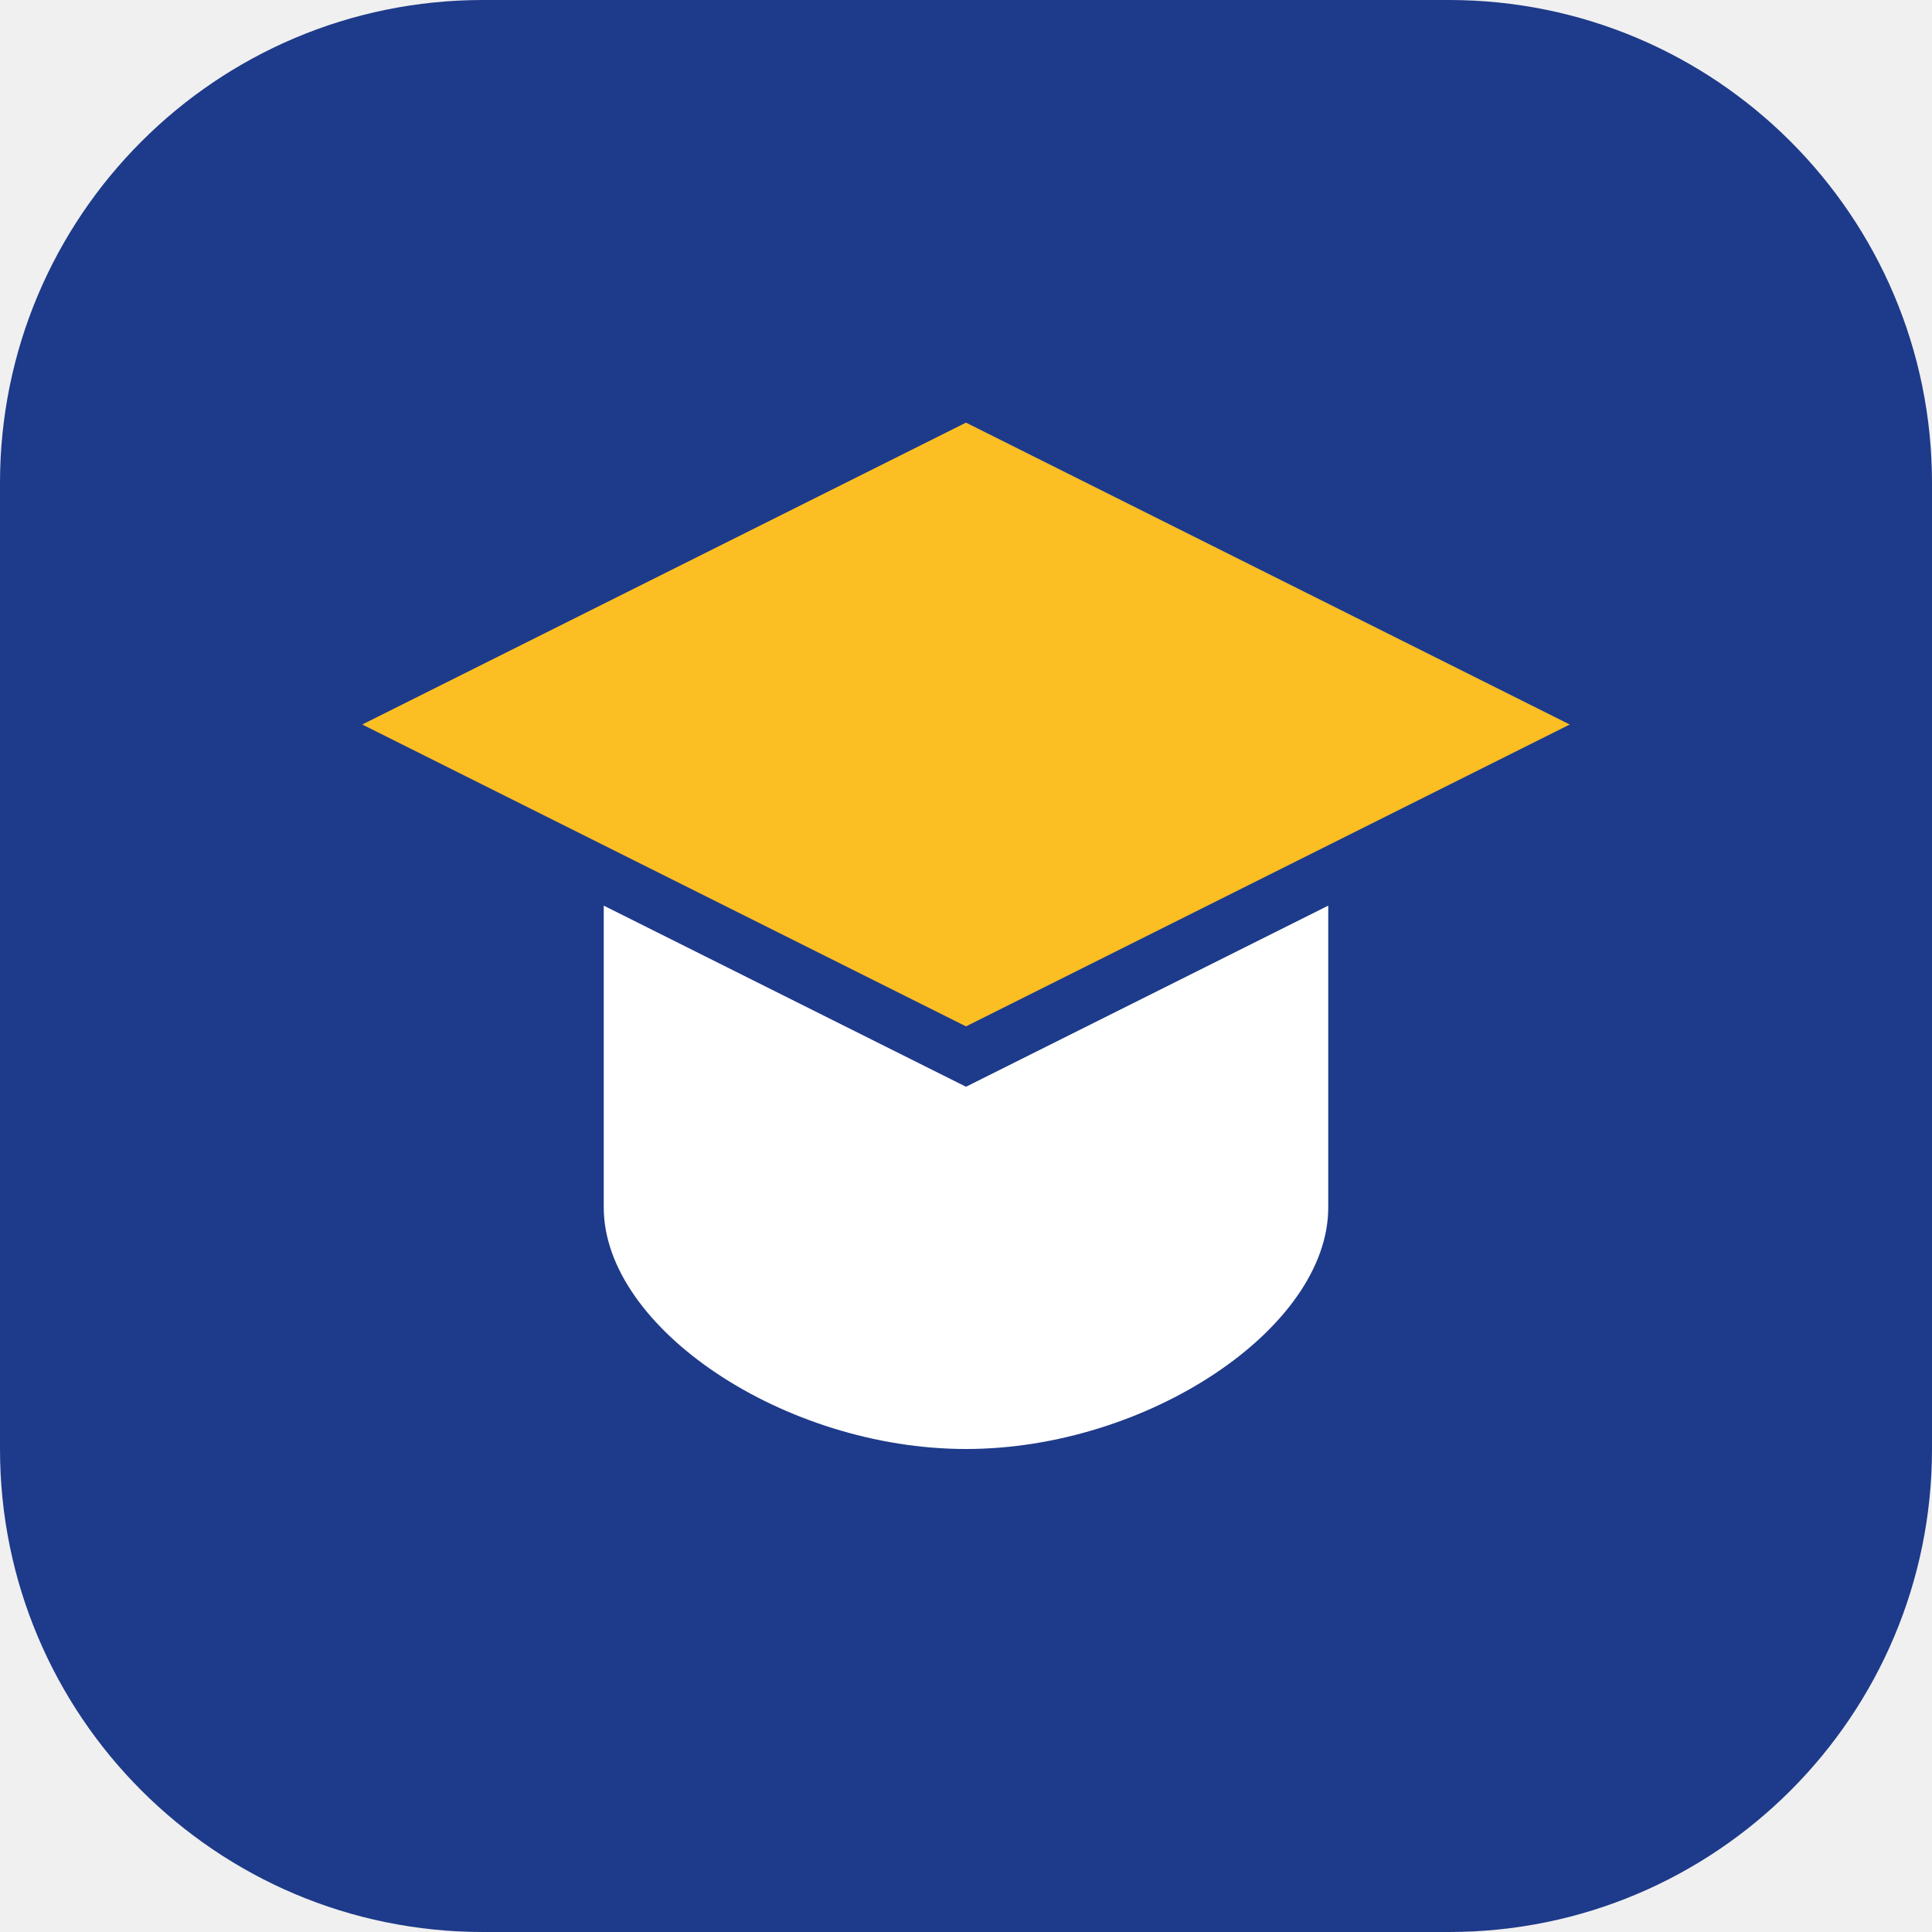
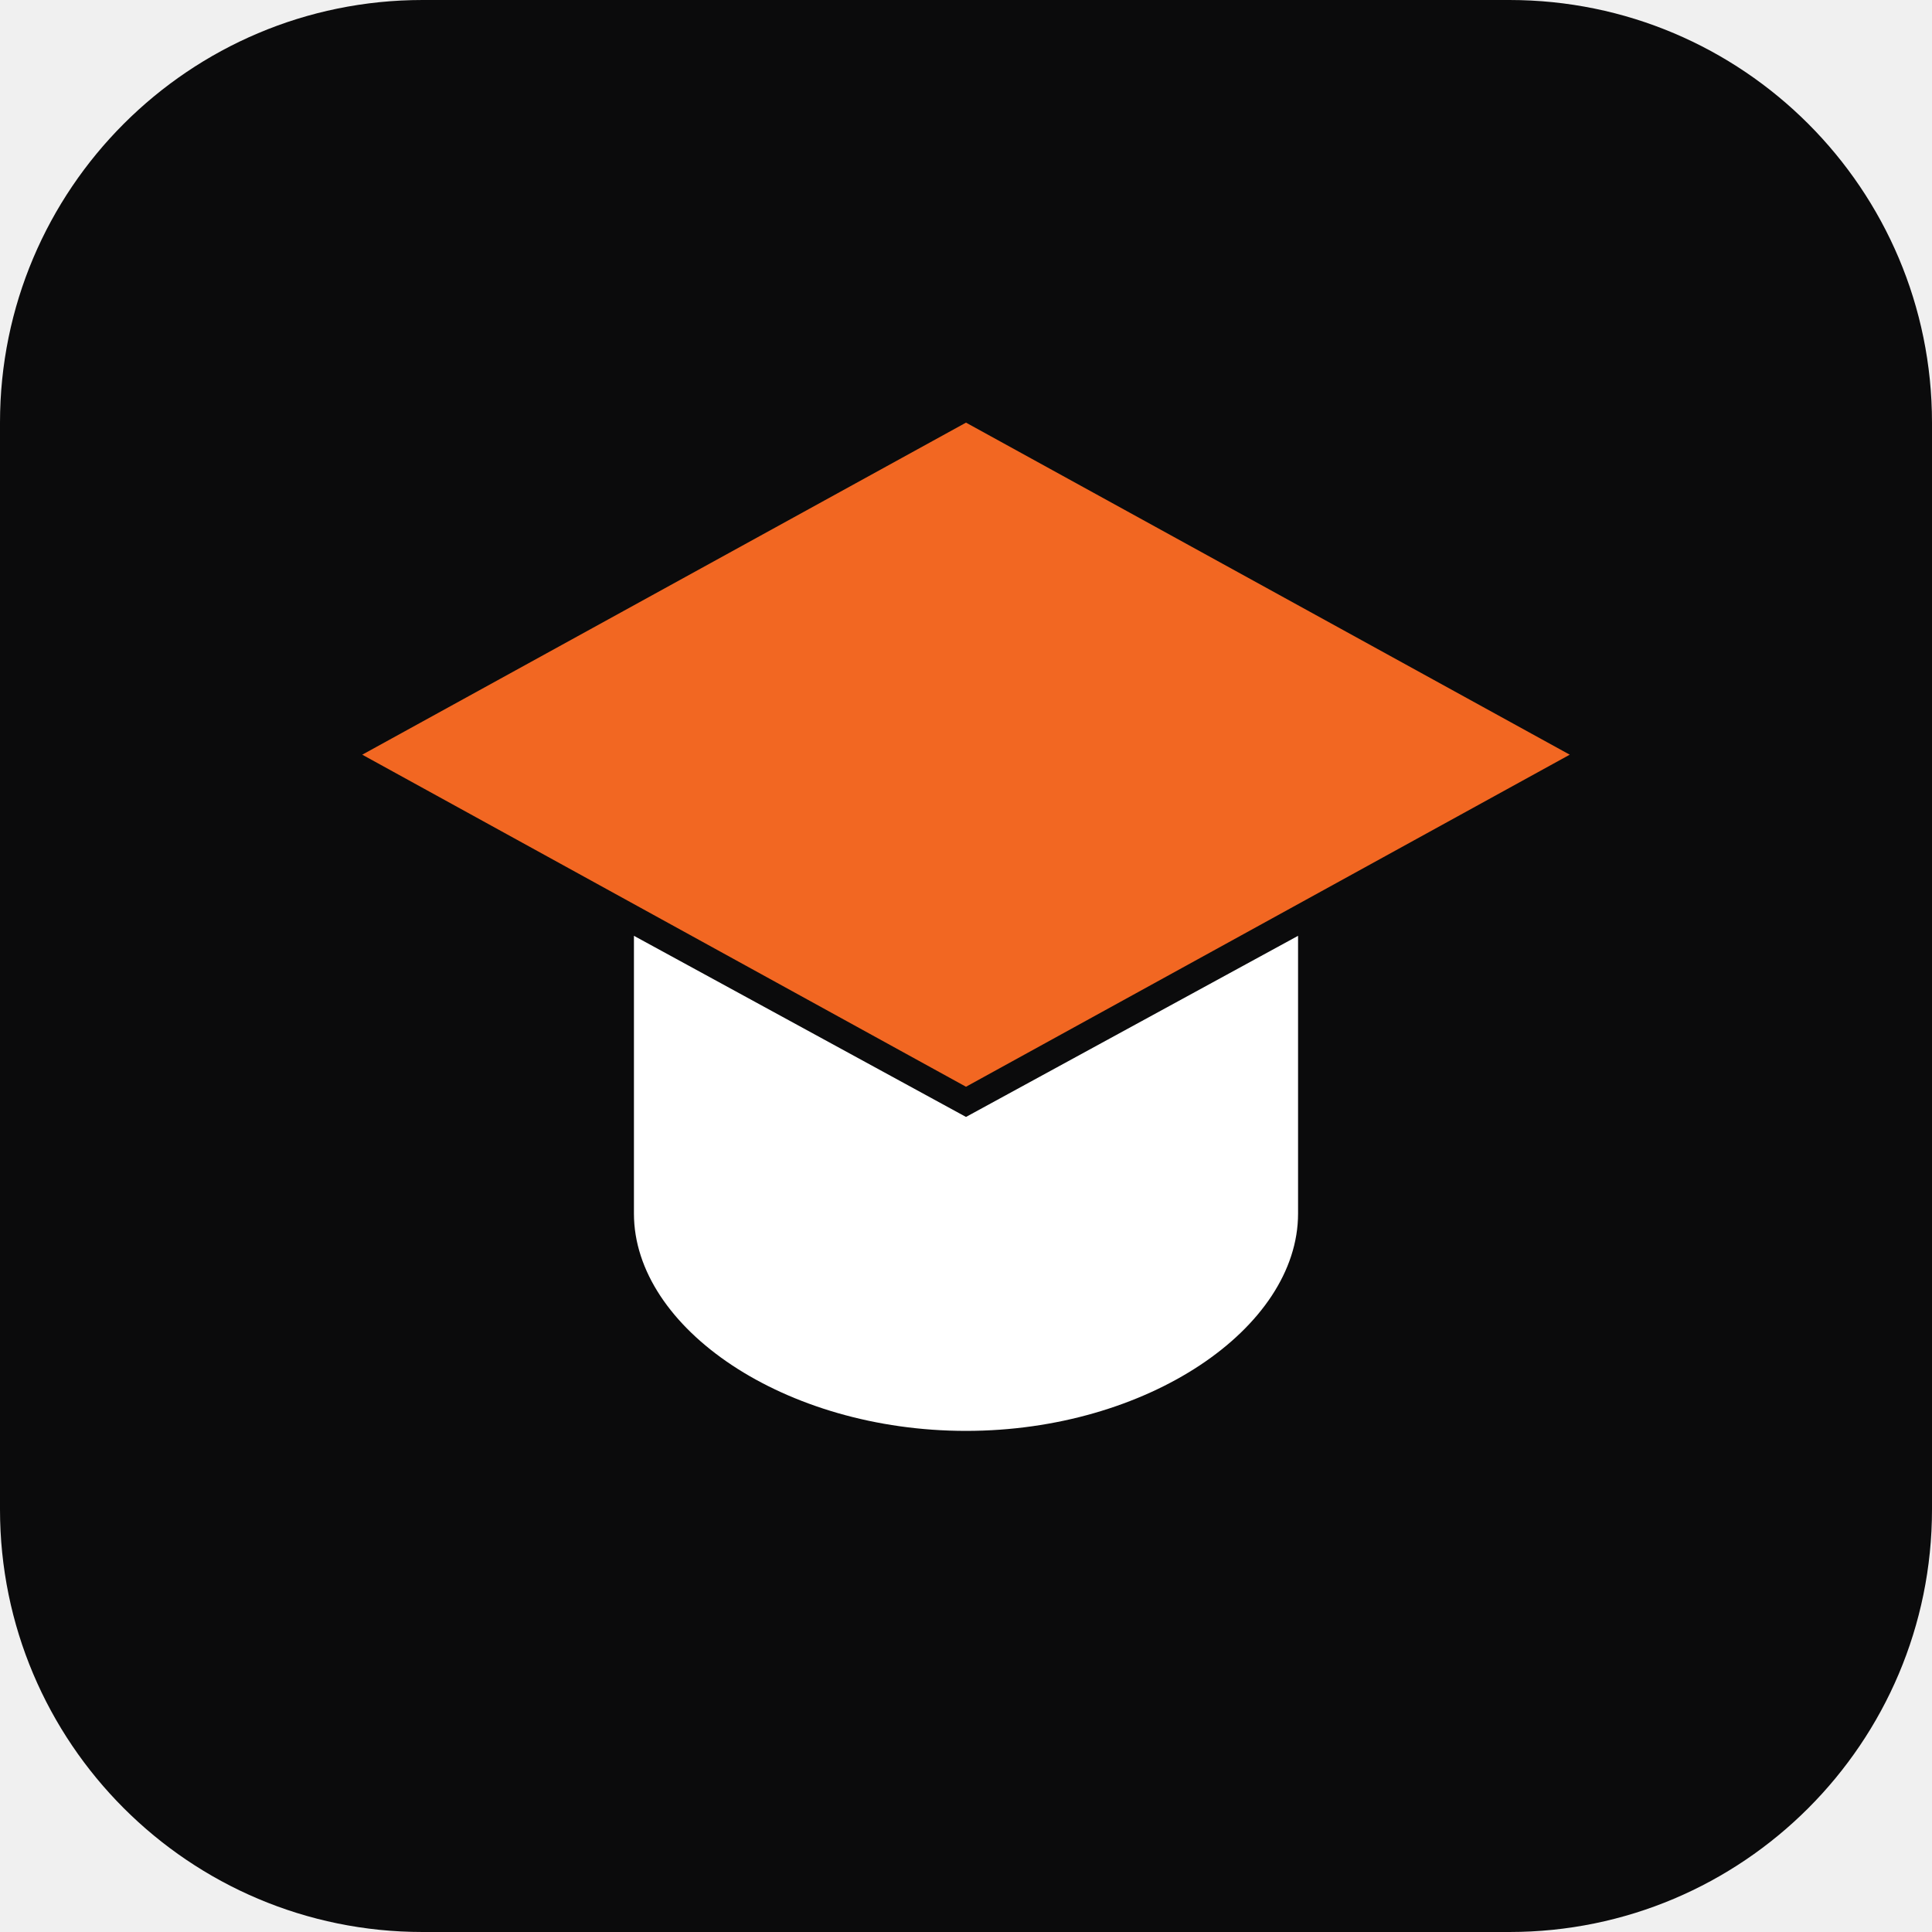
<svg xmlns="http://www.w3.org/2000/svg" viewBox="0 0 32 32">
-   <rect width="32" height="32" rx="8" fill="#1e3a8a" />
-   <path d="M6 12l10-5 10 5-10 5z" fill="#fbbf24" />
-   <path d="M10 15v5c0 2 3 4 6 4s6-2 6-4v-5l-6 3z" fill="#fff" />
+   <rect width="32" height="32" rx="7" fill="#0b0b0c" />
+   <path d="M6 12.5 16 7l10 5.5-10 5.5z" fill="#f26722" />
+   <path d="M10.5 15.5v4.6c0 1.9 2.5 3.6 5.5 3.6s5.5-1.7 5.5-3.6v-4.6L16 18.5z" fill="#fff" />
</svg>
